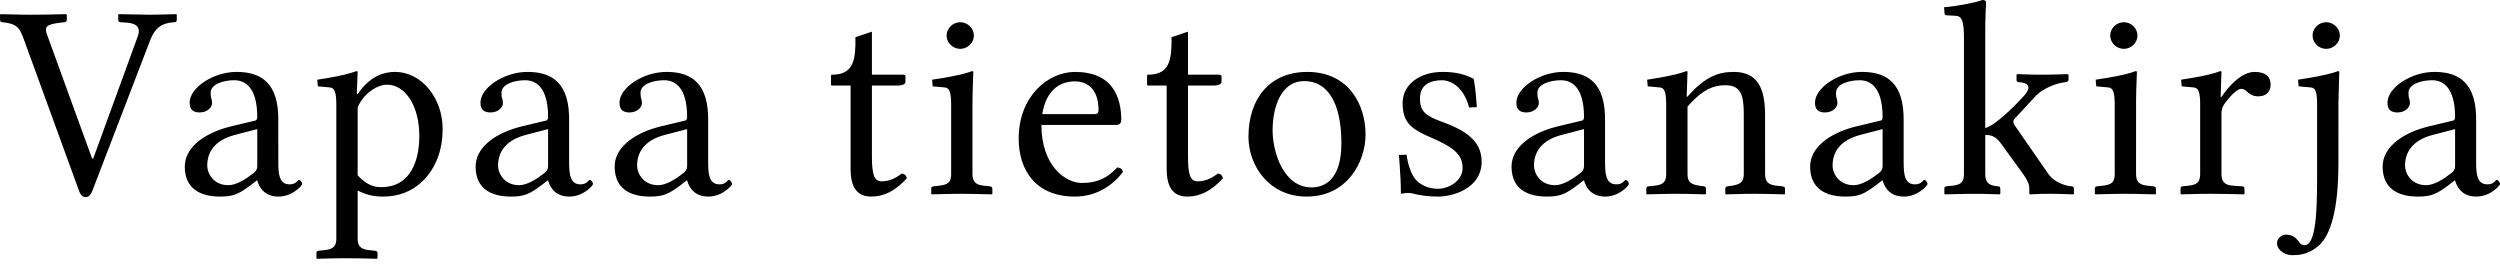
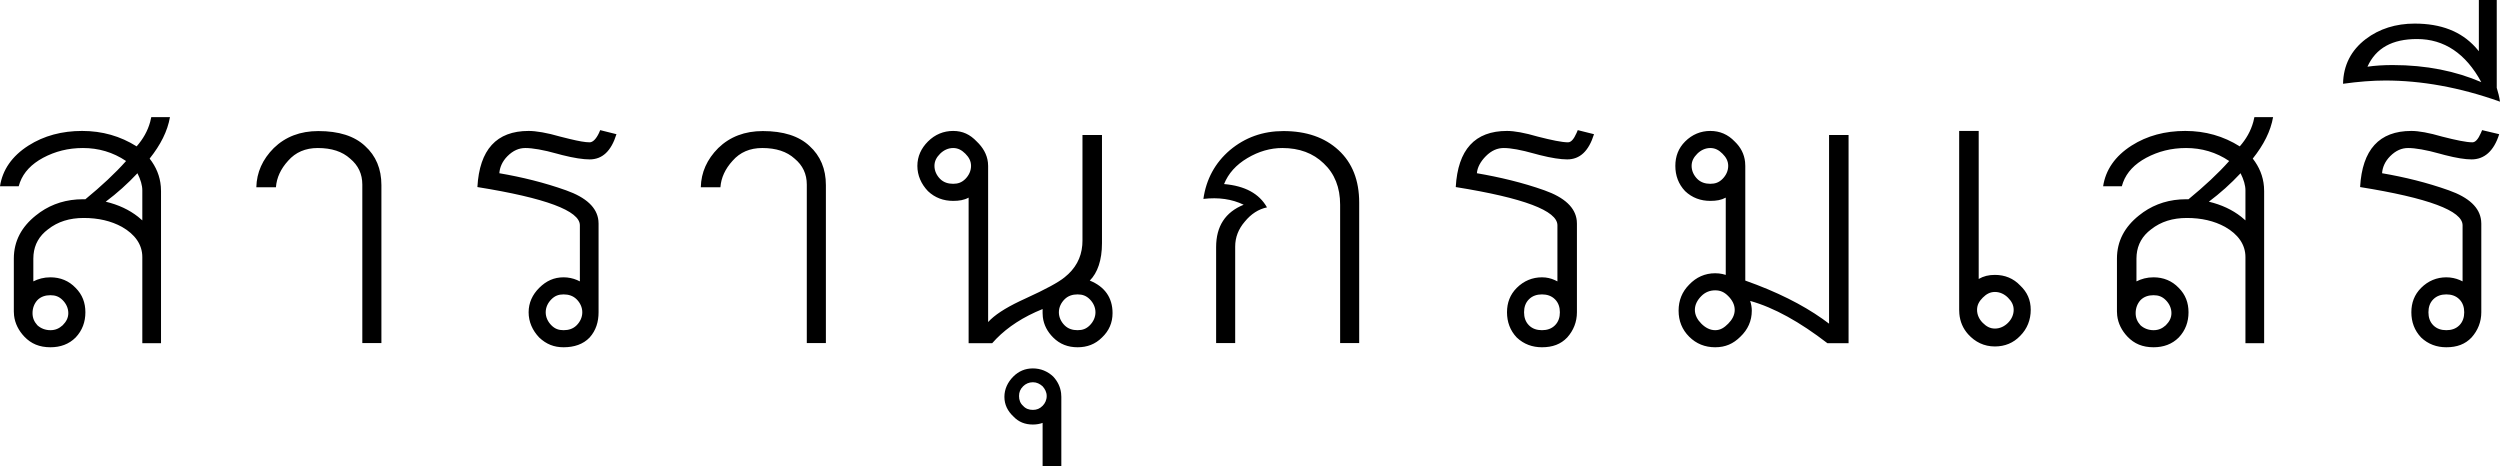
- <svg xmlns="http://www.w3.org/2000/svg" width="117" height="13" viewBox="0 0 117 13">
+ <svg xmlns="http://www.w3.org/2000/svg" width="96" height="18" viewBox="0 0 96 18">
  <g id="Page-1" fill="none" fill-rule="evenodd" stroke="none" stroke-width="1">
-     <path id="Shape" fill="#000" fill-rule="nonzero" d="M16.685,3.327 C16.702,3.327 16.72,3.332 16.73,3.344 L16.738,3.366 L16.698,4.405 L16.738,4.405 C17.35,3.496 18.055,3.366 18.48,3.366 C19.77,3.366 20.715,4.639 20.715,6.017 C20.715,7.069 20.382,7.875 19.784,8.473 C19.265,8.979 18.626,9.2 17.922,9.2 C17.511,9.2 17.189,9.124 16.887,8.987 L16.738,8.914 L16.738,11.162 C16.738,11.493 16.859,11.641 17.19,11.695 L17.296,11.708 L17.549,11.734 C17.599,11.744 17.641,11.761 17.659,11.796 L17.669,11.838 L17.669,12.085 L17.642,12.111 L16.936,12.093 C16.704,12.088 16.472,12.085 16.219,12.085 C15.86,12.085 15.538,12.092 15.192,12.101 L14.836,12.111 L14.809,12.085 L14.809,11.838 C14.809,11.789 14.831,11.763 14.871,11.747 L14.915,11.734 L15.168,11.708 C15.555,11.673 15.711,11.551 15.736,11.256 L15.74,11.162 L15.74,4.899 C15.74,4.299 15.649,4.142 15.489,4.101 L15.448,4.093 L14.876,4.041 L14.849,3.729 L15.286,3.66 C15.958,3.547 16.363,3.446 16.685,3.327 Z M109.425,3.327 C109.452,3.327 109.478,3.34 109.478,3.366 L109.439,4.811 L109.439,4.811 L109.438,7.641 C109.438,9.746 109.093,11.045 108.467,11.539 C107.975,11.942 107.523,11.942 107.257,11.942 C107.018,11.942 106.565,11.76 106.565,11.37 C106.565,11.136 106.818,10.98 106.964,10.98 C107.31,10.98 107.443,11.136 107.55,11.266 C107.629,11.383 107.709,11.474 107.856,11.474 C108.394,11.474 108.437,9.802 108.44,8.432 L108.441,4.899 C108.441,4.299 108.361,4.131 108.192,4.099 L108.148,4.093 L107.576,4.041 L107.55,3.729 L108.022,3.654 C108.678,3.543 109.109,3.444 109.425,3.327 Z M8.247,0.663 L8.273,0.689 L8.273,0.936 C8.273,1.001 8.233,1.04 8.167,1.04 C7.488,1.076 7.244,1.381 7.064,1.799 L7.023,1.897 L4.323,8.927 C4.243,9.122 4.15,9.226 4.004,9.226 C3.893,9.226 3.8,9.154 3.734,9.017 L3.698,8.927 L1.117,1.845 C0.918,1.299 0.798,1.105 0.106,1.04 C0.067,1.04 0.027,1.018 0.009,0.979 L0,0.936 L0,0.689 L0.027,0.663 L0.931,0.684 C1.088,0.687 1.25,0.689 1.45,0.689 L2.074,0.683 L2.074,0.683 L3.099,0.663 L3.126,0.689 L3.126,0.936 C3.126,0.984 3.103,1.011 3.064,1.027 L3.019,1.04 L2.793,1.066 C2.213,1.138 2.08,1.233 2.181,1.558 L2.208,1.637 L4.31,7.42 L4.363,7.42 L6.438,1.728 C6.611,1.27 6.382,1.103 5.955,1.06 L5.64,1.04 C5.6,1.04 5.56,1.018 5.542,0.979 L5.533,0.936 L5.533,0.689 L5.56,0.663 L7.01,0.689 L7.01,0.689 L7.296,0.686 L7.296,0.686 L8.247,0.663 Z M67.504,3.366 C68.169,3.366 68.555,3.482 68.967,3.69 C69.027,4.002 69.065,4.329 69.091,4.67 L69.114,5.016 L68.755,5.029 C68.475,3.963 67.784,3.755 67.504,3.755 C66.999,3.755 66.454,3.911 66.454,4.626 C66.454,5.109 66.637,5.367 67.249,5.61 L67.398,5.666 C68.475,6.055 69.34,6.523 69.34,7.563 C69.34,8.849 67.943,9.2 67.318,9.2 C66.853,9.2 66.467,9.148 66.121,9.057 C66.028,9.031 65.961,9.031 65.868,9.031 C65.802,9.031 65.695,9.044 65.562,9.07 C65.562,8.634 65.537,8.139 65.499,7.632 L65.469,7.251 L65.828,7.238 C65.868,7.563 66.001,8.161 66.307,8.459 C66.44,8.602 66.799,8.836 67.291,8.836 C67.757,8.836 68.449,8.498 68.449,7.862 C68.449,7.338 68.168,6.985 67.267,6.569 L66.757,6.342 C66.005,5.994 65.642,5.681 65.642,4.821 C65.642,3.95 66.454,3.366 67.504,3.366 Z M113.927,3.366 C114.862,3.366 115.81,3.691 115.879,5.363 L115.883,5.562 L115.883,7.616 L115.888,7.845 C115.908,8.287 116,8.628 116.415,8.628 C116.734,8.628 116.774,8.421 116.854,8.421 C116.907,8.421 117,8.524 117,8.615 C117,8.68 116.548,9.2 115.896,9.2 C115.241,9.2 115.011,8.786 114.918,8.508 L114.898,8.447 L114.872,8.447 L114.606,8.654 C114.021,9.096 113.768,9.2 113.156,9.2 C112.225,9.2 111.507,8.823 111.507,7.797 C111.507,6.96 112.306,6.297 113.476,5.965 L113.675,5.913 L114.819,5.64 C114.858,5.627 114.898,5.575 114.898,5.484 C114.898,4.015 114.273,3.755 113.821,3.755 C113.316,3.755 112.717,3.937 112.717,4.34 C112.717,4.483 112.73,4.561 112.744,4.6 C112.77,4.652 112.784,4.743 112.784,4.834 C112.784,5.003 112.584,5.263 112.198,5.263 C111.892,5.263 111.733,5.12 111.733,4.808 C111.733,4.106 112.837,3.366 113.927,3.366 Z M73.161,3.366 C74.096,3.366 75.043,3.691 75.112,5.363 L75.116,5.562 L75.116,7.498 C75.116,8.096 75.129,8.628 75.648,8.628 C75.967,8.628 76.007,8.421 76.087,8.421 C76.14,8.421 76.233,8.524 76.233,8.615 C76.233,8.68 75.781,9.2 75.129,9.2 C74.525,9.2 74.282,8.847 74.175,8.574 L74.132,8.447 L74.105,8.447 L73.839,8.654 C73.254,9.096 73.001,9.2 72.389,9.2 C71.458,9.2 70.74,8.823 70.74,7.797 C70.74,6.96 71.54,6.297 72.71,5.965 L72.908,5.913 L74.052,5.64 C74.092,5.627 74.132,5.575 74.132,5.484 C74.132,4.015 73.506,3.755 73.054,3.755 C72.549,3.755 71.95,3.937 71.95,4.34 L71.956,4.482 C71.959,4.52 71.964,4.55 71.969,4.572 L71.977,4.6 C72.003,4.652 72.017,4.743 72.017,4.834 C72.017,5.003 71.817,5.263 71.431,5.263 C71.126,5.263 70.966,5.12 70.966,4.808 C70.966,4.106 72.07,3.366 73.161,3.366 Z M24.68,3.366 C25.615,3.366 26.562,3.691 26.631,5.363 L26.635,5.562 L26.635,7.616 C26.639,8.164 26.683,8.628 27.167,8.628 C27.486,8.628 27.526,8.421 27.606,8.421 C27.659,8.421 27.752,8.524 27.752,8.615 C27.752,8.68 27.3,9.2 26.648,9.2 C25.994,9.2 25.764,8.786 25.67,8.508 L25.651,8.447 L25.624,8.447 L25.358,8.654 C24.773,9.096 24.52,9.2 23.908,9.2 C22.977,9.2 22.259,8.823 22.259,7.797 C22.259,6.96 23.059,6.297 24.229,5.965 L24.427,5.913 L25.571,5.64 C25.611,5.627 25.651,5.575 25.651,5.484 C25.651,4.015 25.026,3.755 24.573,3.755 C24.068,3.755 23.469,3.937 23.469,4.34 C23.469,4.455 23.478,4.527 23.488,4.572 L23.496,4.6 C23.523,4.652 23.536,4.743 23.536,4.834 C23.536,5.003 23.336,5.263 22.951,5.263 C22.645,5.263 22.485,5.12 22.485,4.808 C22.485,4.106 23.589,3.366 24.68,3.366 Z M31.187,3.366 C32.122,3.366 33.069,3.691 33.138,5.363 L33.142,5.562 L33.142,7.616 L33.147,7.845 C33.167,8.287 33.259,8.628 33.674,8.628 C33.993,8.628 34.033,8.421 34.113,8.421 C34.166,8.421 34.259,8.524 34.259,8.615 C34.259,8.68 33.807,9.2 33.155,9.2 C32.501,9.2 32.27,8.786 32.177,8.508 L32.158,8.447 L32.131,8.447 L31.865,8.654 C31.28,9.096 31.027,9.2 30.415,9.2 C29.484,9.2 28.766,8.823 28.766,7.797 C28.766,6.96 29.566,6.297 30.736,5.965 L30.934,5.913 L32.078,5.64 C32.118,5.627 32.158,5.575 32.158,5.484 C32.158,4.015 31.532,3.755 31.08,3.755 C30.575,3.755 29.976,3.937 29.976,4.34 C29.976,4.483 29.99,4.561 30.003,4.6 C30.029,4.652 30.043,4.743 30.043,4.834 C30.043,5.003 29.843,5.263 29.457,5.263 C29.152,5.263 28.992,5.12 28.992,4.808 C28.992,4.106 30.096,3.366 31.187,3.366 Z M40.806,1.481 L40.806,3.496 L42.269,3.496 C42.319,3.496 42.354,3.51 42.368,3.539 L42.375,3.574 L42.375,3.833 C42.375,3.934 42.239,3.986 42.116,3.999 L42.056,4.002 L40.806,4.002 L40.806,7.29 C40.806,8.096 40.886,8.485 41.245,8.485 C41.591,8.485 41.857,8.382 42.203,8.122 C42.336,8.135 42.415,8.213 42.442,8.343 C41.923,8.914 41.391,9.2 40.779,9.2 C40.206,9.2 39.854,8.88 39.813,8.08 L39.808,7.914 L39.808,4.002 L38.944,4.002 C38.917,4.002 38.902,3.997 38.896,3.981 L38.891,3.95 L38.891,3.548 C38.891,3.509 38.904,3.496 38.931,3.496 C39.772,3.496 40.009,3.032 40.032,2.148 L40.034,1.741 L40.806,1.481 Z M11.069,3.366 C12.004,3.366 12.951,3.691 13.02,5.363 L13.024,5.562 L13.025,7.616 L13.03,7.845 C13.05,8.287 13.141,8.628 13.556,8.628 C13.875,8.628 13.915,8.421 13.995,8.421 C14.048,8.421 14.142,8.524 14.142,8.615 C14.142,8.68 13.689,9.2 13.038,9.2 C12.433,9.2 12.191,8.847 12.083,8.574 L12.04,8.447 L12.013,8.447 L11.747,8.654 C11.162,9.096 10.909,9.2 10.297,9.2 C9.366,9.2 8.648,8.823 8.648,7.797 C8.648,6.96 9.448,6.297 10.618,5.965 L10.816,5.913 L11.96,5.64 C12,5.627 12.04,5.575 12.04,5.484 C12.04,4.015 11.415,3.755 10.963,3.755 C10.457,3.755 9.859,3.937 9.859,4.34 L9.864,4.482 C9.868,4.52 9.872,4.55 9.877,4.572 L9.885,4.6 C9.912,4.652 9.925,4.743 9.925,4.834 C9.925,5.003 9.726,5.263 9.34,5.263 C9.034,5.263 8.874,5.12 8.874,4.808 C8.874,4.106 9.978,3.366 11.069,3.366 Z M87.135,3.366 C88.07,3.366 89.018,3.691 89.086,5.363 L89.09,5.562 L89.091,7.616 C89.094,8.164 89.138,8.628 89.622,8.628 C89.942,8.628 89.982,8.421 90.061,8.421 C90.115,8.421 90.208,8.524 90.208,8.615 C90.208,8.68 89.755,9.2 89.104,9.2 C88.449,9.2 88.219,8.786 88.125,8.508 L88.106,8.447 L88.08,8.447 L87.814,8.654 C87.228,9.096 86.976,9.2 86.364,9.2 C85.433,9.2 84.714,8.823 84.714,7.797 C84.714,6.96 85.514,6.297 86.684,5.965 L86.882,5.913 L88.026,5.64 C88.066,5.627 88.106,5.575 88.106,5.484 C88.106,4.015 87.481,3.755 87.029,3.755 C86.523,3.755 85.925,3.937 85.925,4.34 C85.925,4.455 85.933,4.527 85.944,4.572 L85.951,4.6 C85.978,4.652 85.991,4.743 85.991,4.834 C85.991,5.003 85.792,5.263 85.406,5.263 C85.1,5.263 84.941,5.12 84.941,4.808 C84.941,4.106 86.045,3.366 87.135,3.366 Z M61.181,3.366 C63.15,3.366 63.908,4.938 63.908,6.289 C63.908,7.589 63.043,9.2 61.154,9.2 C59.372,9.2 58.428,7.732 58.428,6.406 C58.428,4.626 59.412,3.366 61.181,3.366 Z M50.307,3.366 C52.063,3.366 52.476,4.535 52.476,5.627 C52.476,5.746 52.411,5.82 52.305,5.841 L52.236,5.848 L48.738,5.848 C48.738,7.784 49.882,8.563 50.627,8.563 C51.358,8.563 51.824,8.33 52.289,7.836 C52.436,7.849 52.515,7.914 52.555,8.044 C52.05,8.719 51.265,9.2 50.307,9.2 C48.485,9.2 47.674,7.979 47.674,6.484 C47.674,4.509 49.044,3.366 50.307,3.366 Z M55.598,1.481 L55.598,3.496 L57.061,3.496 C57.111,3.496 57.146,3.51 57.16,3.539 L57.168,3.574 L57.168,3.833 C57.168,3.934 57.031,3.986 56.908,3.999 L56.848,4.002 L55.598,4.002 L55.598,7.29 L55.603,7.61 C55.626,8.199 55.729,8.485 56.037,8.485 C56.383,8.485 56.649,8.382 56.995,8.122 C57.128,8.135 57.207,8.213 57.234,8.343 C56.715,8.914 56.183,9.2 55.571,9.2 C54.998,9.2 54.646,8.88 54.605,8.08 L54.6,7.914 L54.6,4.002 L53.736,4.002 C53.709,4.002 53.694,3.997 53.688,3.981 L53.683,3.95 L53.683,3.548 C53.683,3.509 53.696,3.496 53.723,3.496 C54.564,3.496 54.801,3.032 54.824,2.148 L54.827,1.988 L54.827,1.741 L55.598,1.481 Z M45.498,3.327 C45.525,3.327 45.551,3.34 45.551,3.366 L45.525,4.079 C45.52,4.254 45.516,4.445 45.513,4.629 L45.511,4.899 L45.511,8.135 C45.511,8.477 45.632,8.626 45.964,8.68 L46.07,8.693 L46.323,8.719 C46.372,8.729 46.415,8.746 46.433,8.781 L46.442,8.823 L46.442,9.07 L46.416,9.096 L45.559,9.076 C45.378,9.072 45.195,9.07 44.992,9.07 L44.452,9.076 L44.452,9.076 L43.609,9.096 L43.583,9.07 L43.583,8.823 C43.583,8.775 43.605,8.748 43.644,8.732 L43.689,8.719 L43.942,8.693 C44.353,8.646 44.489,8.534 44.511,8.231 L44.514,8.135 L44.514,4.899 C44.514,4.299 44.423,4.142 44.263,4.101 L44.221,4.093 L43.649,4.041 L43.622,3.729 L44.101,3.654 C44.764,3.543 45.193,3.444 45.498,3.327 Z M103.912,3.327 C103.93,3.327 103.947,3.332 103.957,3.344 L103.965,3.366 L103.925,4.535 L103.965,4.535 C104.311,4.028 104.896,3.366 105.521,3.366 C106.067,3.366 106.266,3.625 106.266,3.963 C106.266,4.301 106.04,4.509 105.694,4.509 C105.428,4.509 105.282,4.405 105.149,4.275 C105.069,4.197 104.976,4.158 104.883,4.158 C104.737,4.158 104.444,4.392 104.125,4.834 C104.05,4.928 103.993,5.054 103.973,5.188 L103.965,5.289 L103.965,8.135 C103.965,8.477 104.086,8.637 104.428,8.683 L104.537,8.693 L104.923,8.719 C104.973,8.719 105.015,8.741 105.033,8.78 L105.042,8.823 L105.042,9.07 L105.016,9.096 L104.236,9.078 C103.968,9.073 103.699,9.07 103.446,9.07 C103.087,9.07 102.765,9.078 102.419,9.087 L102.063,9.096 L102.05,9.07 L102.05,8.823 C102.05,8.775 102.065,8.748 102.1,8.732 L102.143,8.719 L102.396,8.693 C102.795,8.658 102.941,8.537 102.964,8.232 L102.968,8.135 L102.968,4.899 C102.968,4.299 102.877,4.142 102.716,4.101 L102.675,4.093 L102.103,4.041 L102.076,3.729 L102.546,3.654 C103.196,3.543 103.607,3.444 103.912,3.327 Z M92.777,0 C92.897,0 92.95,0.039 92.95,0.13 L92.93,0.495 C92.923,0.664 92.916,0.886 92.912,1.153 L92.91,1.494 L92.91,5.991 C93.231,5.918 93.839,5.409 94.5,4.723 L94.708,4.504 C94.886,4.311 95.194,3.881 94.48,3.846 C94.43,3.846 94.395,3.817 94.381,3.781 L94.373,3.742 L94.373,3.496 L94.403,3.482 C94.409,3.478 94.413,3.474 94.413,3.47 L95.175,3.492 C95.296,3.494 95.429,3.496 95.597,3.496 L96.001,3.492 L96.001,3.492 L96.754,3.47 L96.808,3.496 L96.808,3.742 C96.808,3.794 96.756,3.822 96.702,3.837 L96.661,3.846 L96.568,3.859 C96.254,3.905 95.766,4.08 95.427,4.349 L95.291,4.47 L94.28,5.562 C94.24,5.601 94.227,5.64 94.227,5.692 C94.227,5.735 94.239,5.778 94.259,5.818 L94.294,5.874 L95.85,8.122 C96.059,8.429 96.411,8.606 96.719,8.681 L96.847,8.706 L96.941,8.719 C97.015,8.73 97.047,8.748 97.057,8.789 L97.06,8.823 L97.06,9.07 L97.034,9.096 L96.473,9.078 C96.383,9.076 96.292,9.074 96.198,9.072 L95.903,9.07 C95.637,9.07 95.448,9.076 95.273,9.084 L95.012,9.096 L94.972,9.07 L94.972,8.823 C94.972,8.673 94.94,8.533 94.747,8.239 L94.666,8.122 L93.695,6.783 C93.459,6.448 93.285,6.339 93.016,6.319 L92.91,6.315 L92.91,8.135 C92.91,8.546 93.086,8.651 93.344,8.697 L93.509,8.719 C93.549,8.719 93.589,8.741 93.606,8.78 L93.615,8.823 L93.615,9.07 L93.589,9.096 L92.777,9.073 L92.777,9.073 L92.086,9.072 L92.086,9.072 L91.022,9.096 L90.995,9.07 L90.995,8.823 C90.995,8.775 91.01,8.748 91.045,8.732 L91.088,8.719 L91.341,8.693 C91.74,8.658 91.886,8.537 91.909,8.232 L91.913,8.135 L91.913,1.754 C91.913,0.966 91.797,0.766 91.565,0.743 L91.088,0.715 C91.058,0.715 91.028,0.7 91.015,0.676 L91.008,0.65 L90.982,0.338 C91.514,0.299 92.445,0.13 92.777,0 Z M99.954,3.327 C99.98,3.327 100.007,3.34 100.007,3.366 L99.977,4.213 C99.974,4.349 99.971,4.491 99.969,4.629 L99.967,8.135 C99.967,8.477 100.088,8.626 100.42,8.68 L100.526,8.693 L100.778,8.719 C100.828,8.729 100.871,8.746 100.889,8.781 L100.898,8.823 L100.898,9.07 L100.871,9.096 L100.014,9.076 C99.833,9.072 99.65,9.07 99.448,9.07 L98.908,9.076 L98.908,9.076 L98.065,9.096 L98.038,9.07 L98.038,8.823 C98.038,8.775 98.061,8.748 98.1,8.732 L98.145,8.719 L98.397,8.693 C98.809,8.646 98.945,8.534 98.966,8.231 L98.969,8.135 L98.969,4.899 C98.969,4.299 98.879,4.142 98.718,4.101 L98.677,4.093 L98.105,4.041 L98.078,3.729 L98.556,3.654 C99.22,3.543 99.649,3.444 99.954,3.327 Z M78.922,3.327 C78.94,3.327 78.958,3.332 78.968,3.344 L78.976,3.366 L78.936,4.522 L78.976,4.522 C79.827,3.547 80.465,3.366 81.144,3.366 C82.289,3.366 82.582,4.186 82.605,5.269 L82.607,8.135 C82.607,8.477 82.728,8.626 83.059,8.68 L83.165,8.693 L83.418,8.719 C83.468,8.729 83.51,8.746 83.528,8.781 L83.538,8.823 L83.538,9.07 L83.511,9.096 L82.671,9.076 C82.492,9.072 82.306,9.07 82.088,9.07 L81.634,9.074 L81.634,9.074 L80.771,9.096 L80.745,9.07 L80.745,8.823 C80.745,8.775 80.767,8.748 80.806,8.732 L80.851,8.719 L81.037,8.693 C81.424,8.634 81.58,8.532 81.605,8.231 L81.609,8.135 L81.609,5.328 C81.609,4.418 81.45,3.989 80.745,3.989 C80.201,3.989 79.727,4.18 79.118,4.831 L78.976,4.99 L78.976,8.135 C78.976,8.477 79.086,8.605 79.435,8.674 L79.548,8.693 L79.734,8.719 C79.784,8.729 79.819,8.746 79.833,8.781 L79.84,8.823 L79.84,9.07 L79.814,9.096 L78.933,9.074 C78.791,9.072 78.639,9.07 78.457,9.07 L77.899,9.076 L77.899,9.076 L77.074,9.096 L77.047,9.07 L77.047,8.823 C77.047,8.775 77.069,8.748 77.109,8.732 L77.153,8.719 L77.406,8.693 C77.805,8.658 77.951,8.537 77.975,8.232 L77.978,8.135 L77.978,4.899 C77.978,4.299 77.887,4.142 77.727,4.101 L77.685,4.093 L77.113,4.041 L77.087,3.729 L77.557,3.654 C78.206,3.543 78.618,3.444 78.922,3.327 Z M61.035,3.794 C59.971,3.794 59.558,4.977 59.558,6.107 C59.558,7.108 60.064,8.771 61.381,8.771 C61.979,8.771 62.777,8.421 62.777,6.705 C62.777,4.795 62.125,3.794 61.035,3.794 Z M18.121,3.963 C17.704,3.963 17.127,4.284 16.811,4.876 L16.738,5.029 L16.738,8.2 C17.203,8.732 17.629,8.758 17.842,8.758 C19.265,8.758 19.624,7.433 19.624,6.367 C19.624,4.899 18.932,3.963 18.121,3.963 Z M114.898,6.042 L113.848,6.315 C112.863,6.575 112.557,7.16 112.557,7.745 C112.557,8.148 112.877,8.667 113.542,8.667 C113.914,8.667 114.366,8.382 114.712,8.109 C114.797,8.046 114.865,7.976 114.889,7.863 L114.898,7.771 L114.898,6.042 Z M32.158,6.042 L31.107,6.315 C30.123,6.575 29.817,7.16 29.817,7.745 C29.817,8.148 30.136,8.667 30.801,8.667 C31.173,8.667 31.626,8.382 31.971,8.109 C32.056,8.046 32.125,7.976 32.148,7.863 L32.158,7.771 L32.158,6.042 Z M25.651,6.042 L24.6,6.315 C23.616,6.575 23.31,7.16 23.31,7.745 C23.31,8.148 23.629,8.667 24.294,8.667 C24.667,8.667 25.119,8.382 25.465,8.109 C25.55,8.046 25.618,7.976 25.642,7.863 L25.651,7.771 L25.651,6.042 Z M88.106,6.042 L87.055,6.315 C86.071,6.575 85.765,7.16 85.765,7.745 C85.765,8.148 86.084,8.667 86.749,8.667 C87.122,8.667 87.574,8.382 87.92,8.109 C88.005,8.046 88.073,7.976 88.097,7.863 L88.106,7.771 L88.106,6.042 Z M12.04,6.042 L10.989,6.315 C10.005,6.575 9.699,7.16 9.699,7.745 C9.699,8.148 10.018,8.667 10.683,8.667 C11.056,8.667 11.508,8.382 11.854,8.109 C11.939,8.046 12.007,7.976 12.031,7.863 L12.04,7.771 L12.04,6.042 Z M74.132,6.042 L73.081,6.315 C72.096,6.575 71.791,7.16 71.791,7.745 C71.791,8.148 72.11,8.667 72.775,8.667 C73.147,8.667 73.6,8.382 73.945,8.109 C74.03,8.046 74.099,7.976 74.122,7.863 L74.132,7.771 L74.132,6.042 Z M50.307,3.807 L50.213,3.81 C49.854,3.828 49.075,3.984 48.813,5.157 L48.778,5.341 L51.225,5.341 C51.358,5.341 51.411,5.276 51.411,5.159 C51.411,4.067 50.786,3.807 50.307,3.807 Z M44.939,1.04 C45.285,1.04 45.578,1.325 45.578,1.663 C45.578,2.001 45.285,2.287 44.939,2.287 C44.593,2.287 44.301,2.001 44.301,1.663 C44.301,1.325 44.593,1.04 44.939,1.04 Z M99.395,1.04 C99.741,1.04 100.033,1.325 100.033,1.663 C100.033,2.001 99.741,2.287 99.395,2.287 C99.049,2.287 98.757,2.001 98.757,1.663 C98.757,1.325 99.049,1.04 99.395,1.04 Z M108.866,1.04 C109.212,1.04 109.505,1.325 109.505,1.663 C109.505,2.001 109.212,2.287 108.866,2.287 C108.521,2.287 108.228,2.001 108.228,1.663 C108.228,1.325 108.521,1.04 108.866,1.04 Z" />
+     <path id="Shape" fill="#000" fill-rule="nonzero" d="M39.662,14.147 C39.96,14.147 40.225,14.256 40.442,14.459 C40.612,14.64 40.716,14.855 40.746,15.094 L40.755,15.24 L40.755,17.895 L40.036,17.895 L40.036,16.239 C39.928,16.28 39.797,16.302 39.662,16.302 C39.363,16.302 39.116,16.207 38.912,15.99 C38.695,15.786 38.569,15.539 38.569,15.24 C38.569,14.942 38.695,14.676 38.912,14.459 C39.116,14.256 39.363,14.147 39.662,14.147 Z M39.662,14.678 C39.512,14.678 39.382,14.739 39.287,14.834 C39.178,14.943 39.131,15.06 39.131,15.209 C39.131,15.358 39.178,15.489 39.287,15.584 C39.382,15.692 39.512,15.74 39.662,15.74 C39.811,15.74 39.928,15.692 40.036,15.584 C40.131,15.489 40.193,15.358 40.193,15.209 C40.193,15.06 40.131,14.943 40.036,14.834 C39.928,14.739 39.811,14.678 39.662,14.678 Z M23.047,4.997 L23.672,5.153 C23.469,5.804 23.13,6.121 22.642,6.121 C22.392,6.121 22.038,6.068 21.59,5.955 L21.392,5.902 C20.863,5.753 20.446,5.684 20.174,5.684 C19.93,5.684 19.704,5.779 19.487,5.996 C19.284,6.2 19.189,6.435 19.175,6.652 C20.043,6.801 20.895,7.009 21.736,7.308 C22.517,7.585 22.925,7.972 22.979,8.471 L22.985,8.588 L22.985,11.992 C22.985,12.358 22.886,12.689 22.642,12.96 C22.397,13.218 22.049,13.335 21.642,13.335 C21.276,13.335 20.977,13.218 20.705,12.96 C20.447,12.689 20.299,12.359 20.299,11.992 C20.299,11.626 20.447,11.313 20.705,11.055 C20.977,10.784 21.276,10.649 21.642,10.649 C21.827,10.649 22.003,10.688 22.156,10.753 L22.267,10.805 L22.267,8.651 C22.267,8.094 20.95,7.603 18.332,7.183 C18.413,5.745 19.065,5.028 20.299,5.028 C20.584,5.028 21.002,5.097 21.517,5.247 L21.884,5.338 C22.22,5.419 22.469,5.465 22.642,5.465 C22.76,5.465 22.889,5.345 23.001,5.106 L23.047,4.997 Z M60.586,4.997 L61.21,5.153 C61.007,5.804 60.668,6.121 60.18,6.121 C59.93,6.121 59.576,6.068 59.128,5.955 L58.93,5.902 C58.401,5.753 58.015,5.684 57.744,5.684 C57.499,5.684 57.274,5.779 57.057,5.996 C56.853,6.2 56.727,6.435 56.713,6.652 C57.581,6.801 58.464,7.009 59.305,7.308 C60.086,7.585 60.494,7.972 60.548,8.471 L60.554,8.588 L60.554,11.992 C60.554,12.358 60.424,12.689 60.18,12.96 C59.935,13.218 59.618,13.335 59.211,13.335 C58.845,13.335 58.515,13.218 58.243,12.96 C57.986,12.689 57.869,12.359 57.869,11.992 C57.869,11.626 57.986,11.313 58.243,11.055 C58.515,10.784 58.845,10.649 59.211,10.649 C59.396,10.649 59.552,10.688 59.698,10.753 L59.805,10.805 L59.805,8.651 C59.805,8.094 58.52,7.603 55.901,7.183 C55.983,5.745 56.634,5.028 57.869,5.028 C58.153,5.028 58.54,5.097 59.055,5.247 C59.584,5.382 59.98,5.465 60.211,5.465 C60.33,5.465 60.434,5.345 60.54,5.106 L60.586,4.997 Z M6.527,4.497 C6.432,5.04 6.167,5.561 5.746,6.09 C5.996,6.41 6.143,6.763 6.176,7.164 L6.183,7.339 L6.183,13.179 L5.465,13.179 L5.465,9.869 C5.465,9.394 5.186,8.998 4.684,8.713 C4.264,8.482 3.773,8.37 3.217,8.37 C2.674,8.37 2.222,8.508 1.843,8.807 C1.505,9.06 1.323,9.387 1.287,9.78 L1.28,9.931 L1.28,10.805 C1.47,10.71 1.678,10.649 1.936,10.649 C2.316,10.649 2.647,10.784 2.904,11.055 C3.162,11.313 3.279,11.626 3.279,11.992 C3.279,12.358 3.162,12.689 2.904,12.96 C2.647,13.218 2.316,13.335 1.936,13.335 C1.516,13.335 1.195,13.2 0.937,12.929 C0.716,12.697 0.575,12.42 0.54,12.116 L0.531,11.961 L0.531,9.931 C0.531,9.253 0.831,8.71 1.374,8.276 C1.82,7.914 2.347,7.702 2.954,7.659 L3.185,7.651 L3.279,7.651 C3.89,7.149 4.42,6.658 4.841,6.183 C4.339,5.844 3.782,5.684 3.185,5.684 C2.616,5.684 2.116,5.814 1.655,6.059 C1.209,6.3 0.912,6.611 0.766,7.002 L0.718,7.152 L0,7.152 C0.095,6.528 0.455,5.997 1.093,5.59 C1.69,5.21 2.381,5.028 3.154,5.028 C3.928,5.028 4.622,5.228 5.247,5.621 C5.491,5.342 5.67,5.035 5.767,4.679 L5.809,4.497 L6.527,4.497 Z M36.601,5.028 C36.967,5.028 37.249,5.163 37.507,5.434 C37.744,5.66 37.901,5.927 37.936,6.236 L37.944,6.371 L37.944,12.367 C38.185,12.102 38.586,11.839 39.158,11.565 L39.381,11.461 C40.154,11.109 40.649,10.839 40.88,10.649 C41.295,10.32 41.519,9.907 41.56,9.412 L41.567,9.244 L41.567,5.184 L42.316,5.184 L42.316,9.338 C42.316,9.989 42.146,10.476 41.848,10.774 C42.418,11.005 42.722,11.426 42.722,12.023 C42.722,12.39 42.588,12.703 42.316,12.96 C42.058,13.218 41.746,13.335 41.379,13.335 C41.013,13.335 40.7,13.218 40.442,12.96 C40.221,12.739 40.081,12.478 40.045,12.177 L40.036,12.023 L40.036,11.867 C39.289,12.169 38.705,12.553 38.26,13.006 L38.1,13.179 L37.195,13.179 L37.195,7.589 C37.018,7.684 36.832,7.714 36.601,7.714 C36.235,7.714 35.904,7.597 35.633,7.339 C35.375,7.068 35.227,6.737 35.227,6.371 C35.227,6.005 35.375,5.692 35.633,5.434 C35.904,5.163 36.235,5.028 36.601,5.028 Z M87.287,4.497 C87.192,5.04 86.927,5.561 86.506,6.09 C86.755,6.41 86.903,6.763 86.936,7.164 L86.943,7.339 L86.943,13.179 L86.225,13.179 L86.225,9.869 C86.225,9.394 85.946,8.998 85.444,8.713 C85.024,8.482 84.533,8.37 83.977,8.37 C83.434,8.37 82.982,8.508 82.602,8.807 C82.265,9.06 82.083,9.387 82.047,9.78 L82.04,9.931 L82.04,10.805 C82.23,10.71 82.438,10.649 82.696,10.649 C83.076,10.649 83.406,10.784 83.664,11.055 C83.922,11.313 84.039,11.626 84.039,11.992 C84.039,12.358 83.922,12.689 83.664,12.96 C83.406,13.218 83.076,13.335 82.696,13.335 C82.276,13.335 81.955,13.2 81.697,12.929 C81.476,12.697 81.335,12.42 81.3,12.116 L81.291,11.961 L81.291,9.931 C81.291,9.253 81.591,8.71 82.134,8.276 C82.58,7.914 83.107,7.702 83.714,7.659 L83.945,7.651 L84.039,7.651 C84.65,7.149 85.18,6.658 85.601,6.183 C85.099,5.844 84.542,5.684 83.945,5.684 C83.376,5.684 82.876,5.814 82.415,6.059 C81.969,6.3 81.672,6.611 81.526,7.002 L81.478,7.152 L80.76,7.152 C80.855,6.528 81.215,5.997 81.853,5.59 C82.45,5.21 83.141,5.028 83.914,5.028 C84.687,5.028 85.382,5.228 86.007,5.621 C86.251,5.342 86.429,5.035 86.527,4.679 L86.569,4.497 L87.287,4.497 Z M65.676,5.028 C66.042,5.028 66.355,5.163 66.613,5.434 C66.845,5.655 66.978,5.916 67.011,6.217 L67.019,6.371 L67.019,10.774 C68.228,11.202 69.207,11.695 69.984,12.244 L70.236,12.429 L70.236,5.184 L70.985,5.184 L70.985,13.179 L70.173,13.179 C69.115,12.365 68.129,11.813 67.206,11.555 C67.247,11.677 67.269,11.808 67.269,11.93 C67.269,12.323 67.116,12.658 66.831,12.929 C66.56,13.2 66.257,13.335 65.863,13.335 C65.47,13.335 65.135,13.2 64.864,12.929 C64.593,12.658 64.458,12.323 64.458,11.93 C64.458,11.536 64.593,11.202 64.864,10.93 C65.135,10.645 65.47,10.493 65.863,10.493 C65.963,10.493 66.05,10.503 66.137,10.521 L66.269,10.556 L66.269,7.589 C66.093,7.684 65.907,7.714 65.676,7.714 C65.31,7.714 64.979,7.597 64.708,7.339 C64.45,7.068 64.333,6.737 64.333,6.371 C64.333,6.005 64.45,5.692 64.708,5.434 C64.979,5.163 65.31,5.028 65.676,5.028 Z M95.313,4.997 L95.969,5.153 C95.765,5.804 95.395,6.121 94.907,6.121 C94.658,6.121 94.328,6.068 93.885,5.955 L93.689,5.902 C93.16,5.753 92.742,5.684 92.471,5.684 C92.227,5.684 92.001,5.779 91.784,5.996 C91.58,6.2 91.485,6.435 91.472,6.652 C92.34,6.801 93.191,7.009 94.033,7.308 C94.814,7.585 95.221,7.972 95.275,8.471 L95.282,8.588 L95.282,11.992 C95.282,12.358 95.151,12.689 94.907,12.96 C94.663,13.218 94.346,13.335 93.939,13.335 C93.573,13.335 93.242,13.218 92.971,12.96 C92.713,12.689 92.596,12.359 92.596,11.992 C92.596,11.626 92.713,11.313 92.971,11.055 C93.242,10.784 93.573,10.649 93.939,10.649 C94.123,10.649 94.3,10.688 94.453,10.753 L94.563,10.805 L94.563,8.651 C94.563,8.094 93.247,7.603 90.628,7.183 C90.71,5.745 91.361,5.028 92.596,5.028 C92.881,5.028 93.267,5.097 93.783,5.247 C94.312,5.382 94.708,5.465 94.938,5.465 C95.057,5.465 95.161,5.345 95.267,5.106 L95.313,4.997 Z M75.982,5.028 L75.982,10.712 C76.172,10.603 76.362,10.556 76.606,10.556 C76.986,10.556 77.317,10.69 77.574,10.962 C77.846,11.219 77.98,11.519 77.98,11.899 C77.98,12.278 77.846,12.627 77.574,12.898 C77.317,13.169 76.986,13.304 76.606,13.304 C76.186,13.304 75.847,13.134 75.576,12.835 C75.378,12.614 75.267,12.353 75.239,12.052 L75.232,11.899 L75.232,5.028 L75.982,5.028 Z M29.292,5.033 C30.079,5.033 30.676,5.223 31.083,5.603 C31.503,5.983 31.714,6.485 31.714,7.109 L31.714,13.173 L30.981,13.173 L30.981,7.088 C30.981,6.681 30.825,6.349 30.513,6.091 C30.215,5.82 29.801,5.684 29.272,5.684 C28.797,5.684 28.417,5.847 28.132,6.173 C27.847,6.485 27.691,6.824 27.664,7.19 L26.911,7.19 C26.924,6.62 27.148,6.118 27.582,5.684 C28.03,5.25 28.6,5.033 29.292,5.033 Z M49.283,5.033 C50.165,5.033 50.87,5.277 51.4,5.766 C51.929,6.254 52.193,6.926 52.193,7.78 L52.193,13.173 L51.461,13.173 L51.461,7.862 C51.461,7.197 51.25,6.668 50.83,6.274 C50.423,5.881 49.894,5.684 49.242,5.684 C48.781,5.684 48.333,5.813 47.899,6.071 C47.465,6.329 47.167,6.661 47.004,7.068 C47.804,7.136 48.354,7.434 48.652,7.963 C48.327,8.031 48.042,8.214 47.798,8.513 C47.553,8.798 47.431,9.117 47.431,9.469 L47.431,13.173 L46.699,13.173 L46.699,9.49 C46.699,8.689 47.051,8.147 47.757,7.862 C47.309,7.645 46.794,7.57 46.21,7.638 C46.319,6.878 46.658,6.254 47.228,5.766 C47.811,5.277 48.496,5.033 49.283,5.033 Z M12.224,5.033 C13.011,5.033 13.608,5.223 14.015,5.603 C14.436,5.983 14.646,6.485 14.646,7.109 L14.646,13.173 L13.913,13.173 L13.913,7.088 C13.913,6.681 13.757,6.349 13.445,6.091 C13.147,5.82 12.733,5.684 12.204,5.684 C11.729,5.684 11.349,5.847 11.064,6.173 C10.779,6.485 10.623,6.824 10.596,7.19 L9.843,7.19 C9.857,6.62 10.081,6.118 10.515,5.684 C10.963,5.25 11.532,5.033 12.224,5.033 Z M59.211,11.305 C59.022,11.305 58.847,11.357 58.712,11.493 C58.576,11.628 58.524,11.802 58.524,11.992 C58.524,12.182 58.576,12.356 58.712,12.492 C58.847,12.628 59.022,12.679 59.211,12.679 C59.401,12.679 59.575,12.628 59.711,12.492 C59.847,12.356 59.899,12.182 59.899,11.992 C59.899,11.802 59.847,11.628 59.711,11.493 C59.575,11.357 59.401,11.305 59.211,11.305 Z M41.379,11.305 C41.189,11.305 41.015,11.357 40.88,11.493 C40.744,11.628 40.661,11.802 40.661,11.992 C40.661,12.182 40.744,12.356 40.88,12.492 C41.015,12.628 41.189,12.679 41.379,12.679 C41.569,12.679 41.712,12.628 41.848,12.492 C41.983,12.356 42.066,12.182 42.066,11.992 C42.066,11.802 41.983,11.628 41.848,11.493 C41.712,11.357 41.569,11.305 41.379,11.305 Z M82.696,11.336 C82.506,11.336 82.332,11.388 82.196,11.524 C82.074,11.659 82.009,11.833 82.009,12.023 C82.009,12.213 82.074,12.356 82.196,12.492 C82.332,12.614 82.506,12.679 82.696,12.679 C82.886,12.679 83.029,12.614 83.165,12.492 C83.3,12.356 83.383,12.213 83.383,12.023 C83.383,11.833 83.3,11.659 83.165,11.524 C83.029,11.388 82.886,11.336 82.696,11.336 Z M21.642,11.305 C21.452,11.305 21.309,11.357 21.174,11.493 C21.038,11.628 20.955,11.802 20.955,11.992 C20.955,12.182 21.038,12.356 21.174,12.492 C21.309,12.628 21.452,12.679 21.642,12.679 C21.832,12.679 22.006,12.628 22.142,12.492 C22.278,12.356 22.36,12.182 22.36,11.992 C22.36,11.802 22.278,11.628 22.142,11.493 C22.006,11.357 21.832,11.305 21.642,11.305 Z M93.939,11.305 C93.749,11.305 93.575,11.357 93.439,11.493 C93.303,11.628 93.252,11.802 93.252,11.992 C93.252,12.182 93.303,12.356 93.439,12.492 C93.575,12.628 93.749,12.679 93.939,12.679 C94.129,12.679 94.303,12.628 94.439,12.492 C94.574,12.356 94.626,12.182 94.626,11.992 C94.626,11.802 94.574,11.628 94.439,11.493 C94.303,11.357 94.129,11.305 93.939,11.305 Z M1.936,11.336 C1.746,11.336 1.572,11.388 1.437,11.524 C1.314,11.659 1.249,11.833 1.249,12.023 C1.249,12.213 1.314,12.356 1.437,12.492 C1.572,12.614 1.746,12.679 1.936,12.679 C2.126,12.679 2.269,12.614 2.405,12.492 C2.54,12.356 2.623,12.213 2.623,12.023 C2.623,11.833 2.54,11.659 2.405,11.524 C2.269,11.388 2.126,11.336 1.936,11.336 Z M65.863,11.149 C65.66,11.149 65.482,11.218 65.332,11.368 C65.183,11.517 65.083,11.695 65.083,11.899 C65.083,12.102 65.183,12.28 65.332,12.429 C65.482,12.579 65.66,12.679 65.863,12.679 C66.067,12.679 66.214,12.579 66.363,12.429 C66.512,12.28 66.613,12.102 66.613,11.899 C66.613,11.695 66.512,11.517 66.363,11.368 C66.214,11.218 66.067,11.149 65.863,11.149 Z M76.606,11.211 C76.416,11.211 76.274,11.294 76.138,11.43 C76.002,11.566 75.919,11.709 75.919,11.899 C75.919,12.088 76.002,12.263 76.138,12.398 C76.274,12.534 76.416,12.617 76.606,12.617 C76.796,12.617 76.97,12.534 77.106,12.398 C77.242,12.263 77.325,12.088 77.325,11.899 C77.325,11.709 77.242,11.566 77.106,11.43 C76.97,11.294 76.796,11.211 76.606,11.211 Z M86.038,6.652 C85.658,7.059 85.254,7.419 84.82,7.745 C85.308,7.861 85.723,8.057 86.062,8.324 L86.225,8.463 L86.225,7.308 C86.225,7.118 86.16,6.896 86.038,6.652 Z M5.278,6.652 C4.898,7.059 4.494,7.419 4.06,7.745 C4.548,7.861 4.963,8.057 5.302,8.324 L5.465,8.463 L5.465,7.308 C5.465,7.118 5.4,6.896 5.278,6.652 Z M36.601,5.684 C36.411,5.684 36.237,5.767 36.101,5.902 C35.966,6.038 35.883,6.181 35.883,6.371 C35.883,6.561 35.966,6.735 36.101,6.871 C36.237,7.006 36.411,7.058 36.601,7.058 C36.791,7.058 36.934,7.006 37.07,6.871 C37.205,6.735 37.288,6.561 37.288,6.371 C37.288,6.181 37.205,6.038 37.07,5.902 C36.934,5.767 36.791,5.684 36.601,5.684 Z M65.676,5.684 C65.486,5.684 65.312,5.767 65.176,5.902 C65.041,6.038 64.958,6.181 64.958,6.371 C64.958,6.561 65.041,6.735 65.176,6.871 C65.312,7.006 65.486,7.058 65.676,7.058 C65.866,7.058 66.009,7.006 66.144,6.871 C66.28,6.735 66.363,6.561 66.363,6.371 C66.363,6.181 66.28,6.038 66.144,5.902 C66.009,5.767 65.866,5.684 65.676,5.684 Z M95.875,1.0658141e-14 L95.875,3.373 C95.929,3.549 95.973,3.714 96,3.904 C94.44,3.347 92.967,3.092 91.597,3.092 C91.108,3.092 90.556,3.135 89.973,3.217 C89.986,2.511 90.277,1.933 90.847,1.499 C91.363,1.106 92.002,0.906 92.721,0.906 C93.729,0.906 94.501,1.201 95.062,1.819 L95.188,1.967 L95.188,1.0658141e-14 L95.875,1.0658141e-14 Z M92.815,1.499 C91.865,1.499 91.235,1.842 90.91,2.561 C91.194,2.52 91.525,2.498 91.878,2.498 C93.18,2.498 94.305,2.734 95.282,3.154 C94.685,2.055 93.859,1.499 92.815,1.499 Z" />
  </g>
</svg>
